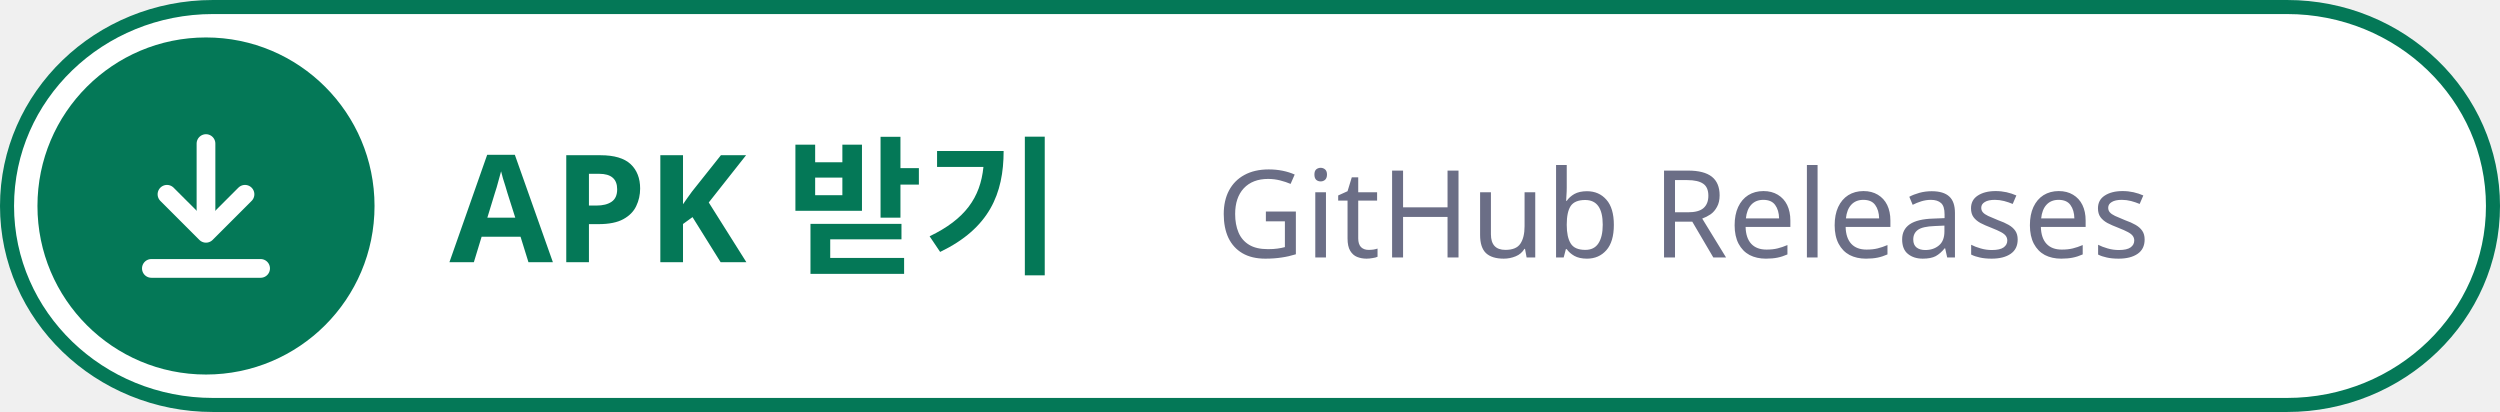
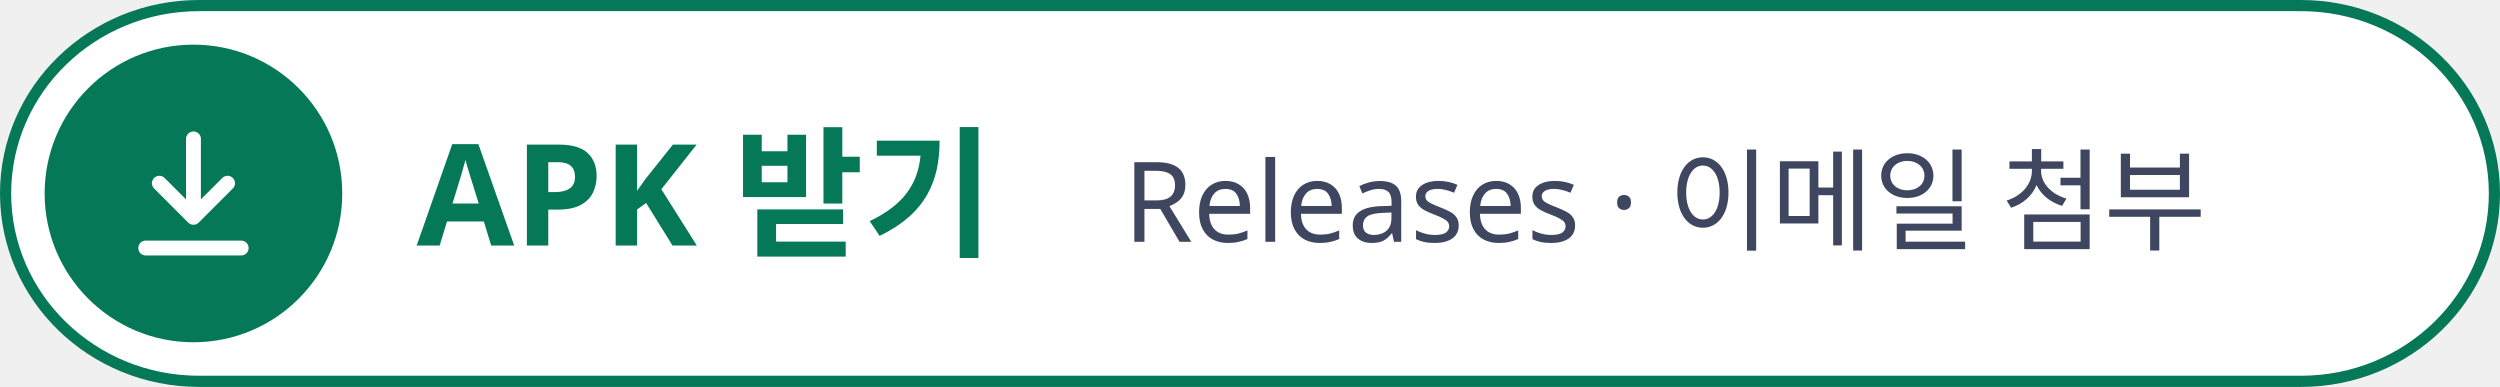
- <svg xmlns="http://www.w3.org/2000/svg" viewBox="0 0 267 44" width="267" height="44" font-family="Apple SD Gothic Neo, Noto Sans KR, Malgun Gothic, sans-serif" font-size="14">
-   <rect x="0.75" y="0.75" width="265.5" height="42.5" rx="22" fill="#FFFFFF" stroke="#047857" stroke-width="1.5" />
-   <circle cx="22" cy="22" r="18.0" fill="#047857" />
-   <g transform="translate(12.00,12.00) scale(0.8333)" fill="none" stroke="#FFFFFF" stroke-width="2.40" stroke-linecap="round" stroke-linejoin="round">
+ <svg xmlns="http://www.w3.org/2000/svg" viewBox="0 0 336 52" width="336" height="52" font-family="Apple SD Gothic Neo, Noto Sans KR, Malgun Gothic, sans-serif" font-size="14">
+   <rect x="0.75" y="0.75" width="334.5" height="50.5" rx="26" fill="#FFFFFF" stroke="#047857" stroke-width="1.5" />
+   <circle cx="26" cy="26" r="20.0" fill="#047857" />
+   <g transform="translate(15.00,15.00) scale(0.9167)" fill="none" stroke="#FFFFFF" stroke-width="2.18" stroke-linecap="round" stroke-linejoin="round">
    <path d="M12 4v11" />
    <path d="M7 10.5l5 5 5-5" />
    <path d="M5 20h14" />
  </g>
-   <text x="48.0" y="28.0" font-size="16" fill="#047857" text-anchor="start" font-weight="700">APK 받기</text>
-   <text x="129.9" y="27.5" font-size="13" fill="#6B6E86" text-anchor="start" font-weight="400">GitHub Releases</text>
+   <text x="56.0" y="33.0" font-size="19" fill="#047857" text-anchor="start" font-weight="700">APK 받기</text>
+   <text x="151.0" y="32.5" font-size="15" fill="#3F4660" text-anchor="start" font-weight="400">Releases · 이메일 첨부</text>
</svg>
